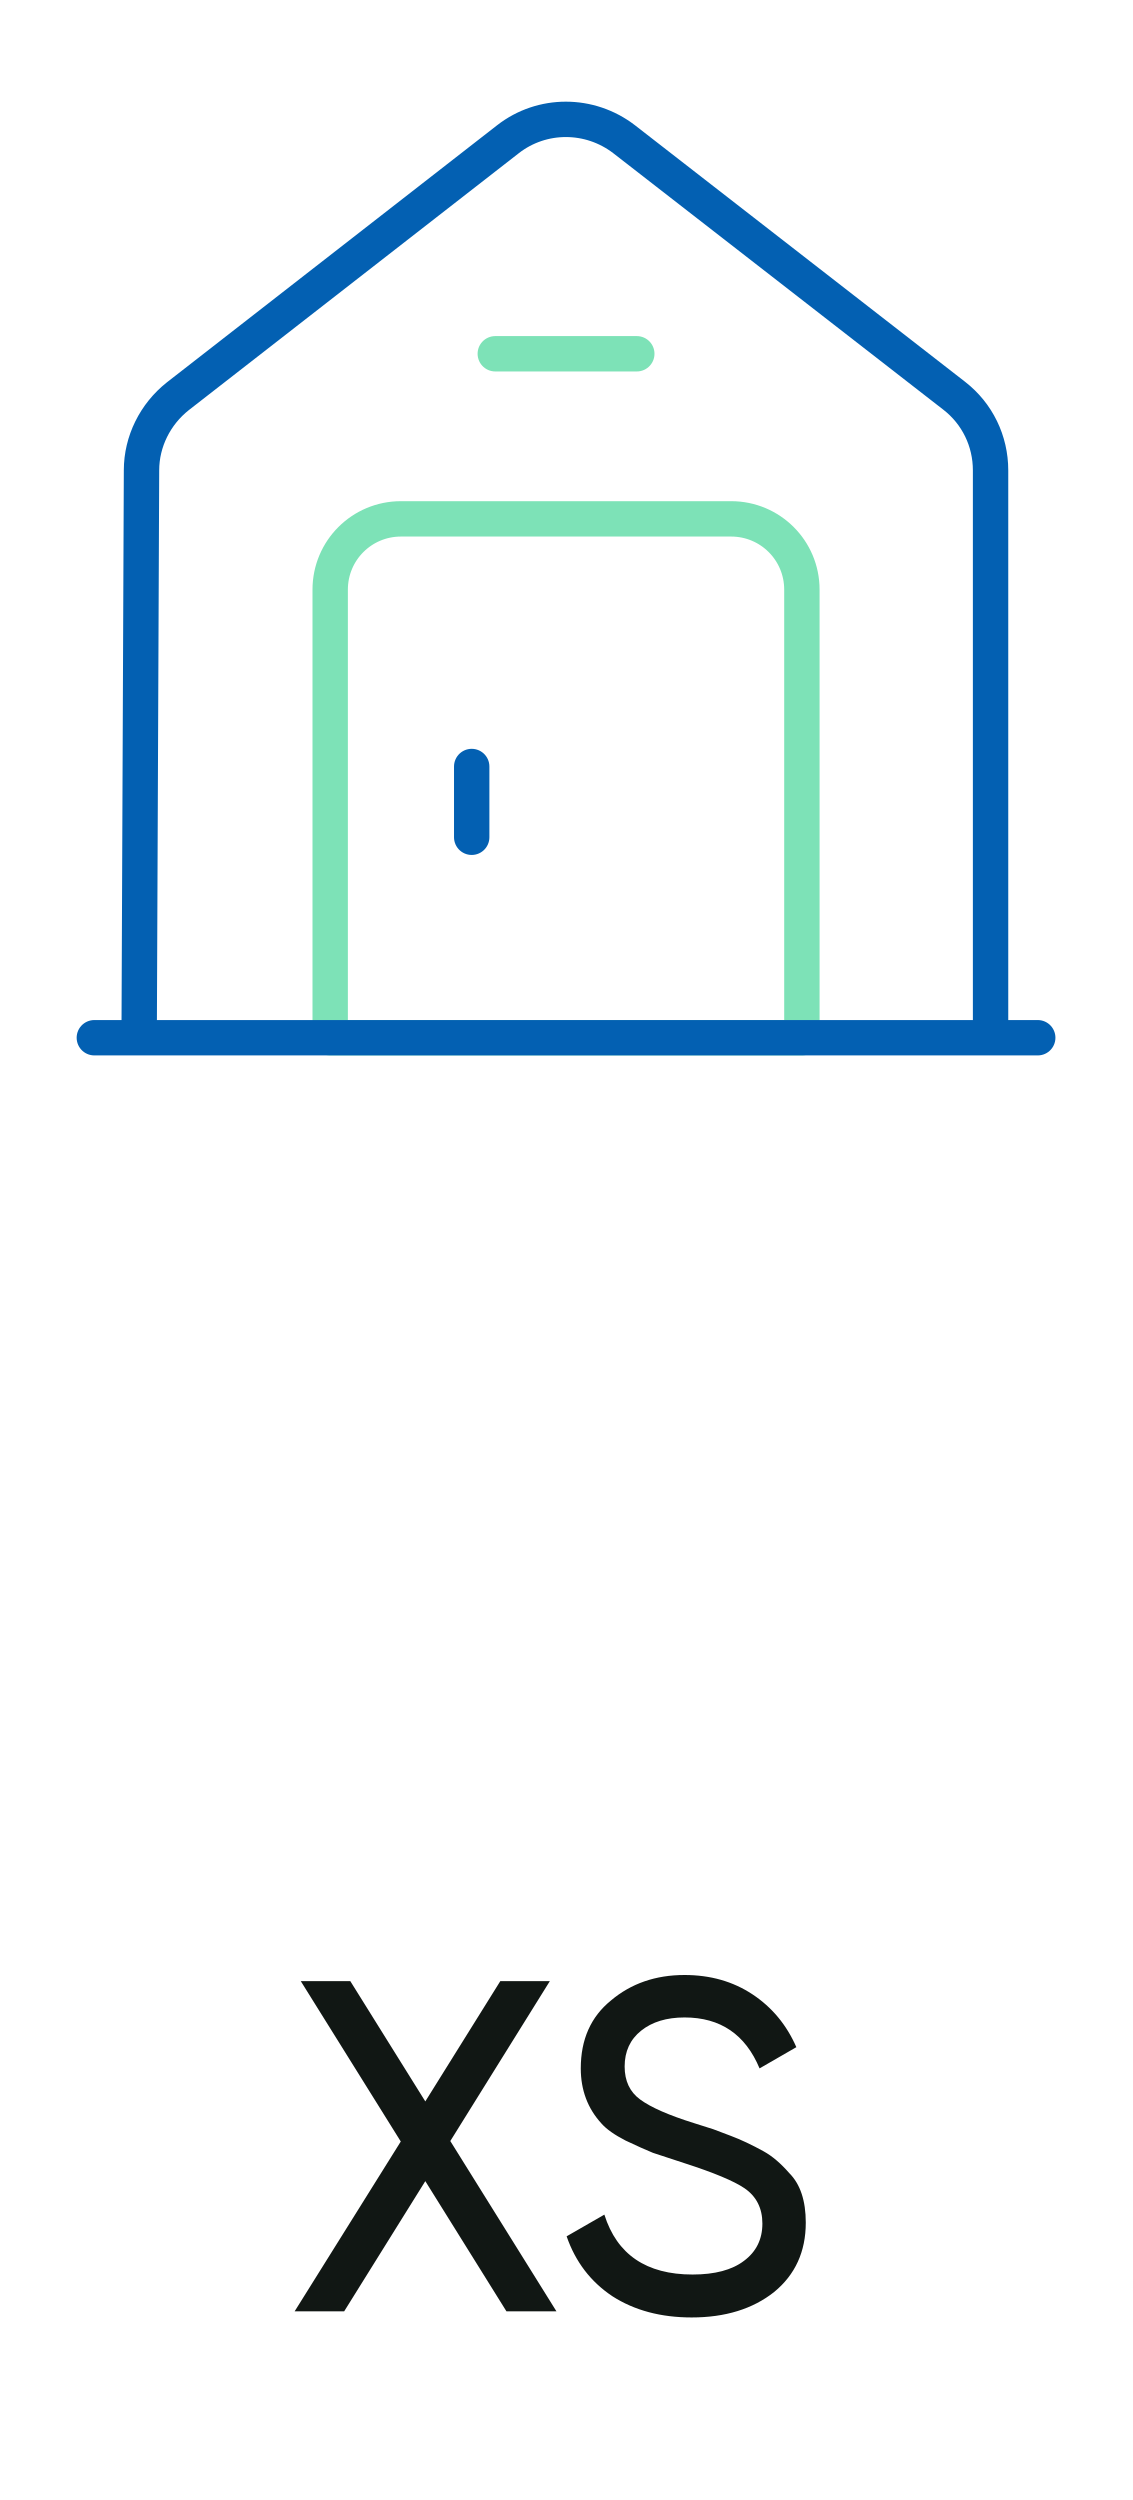
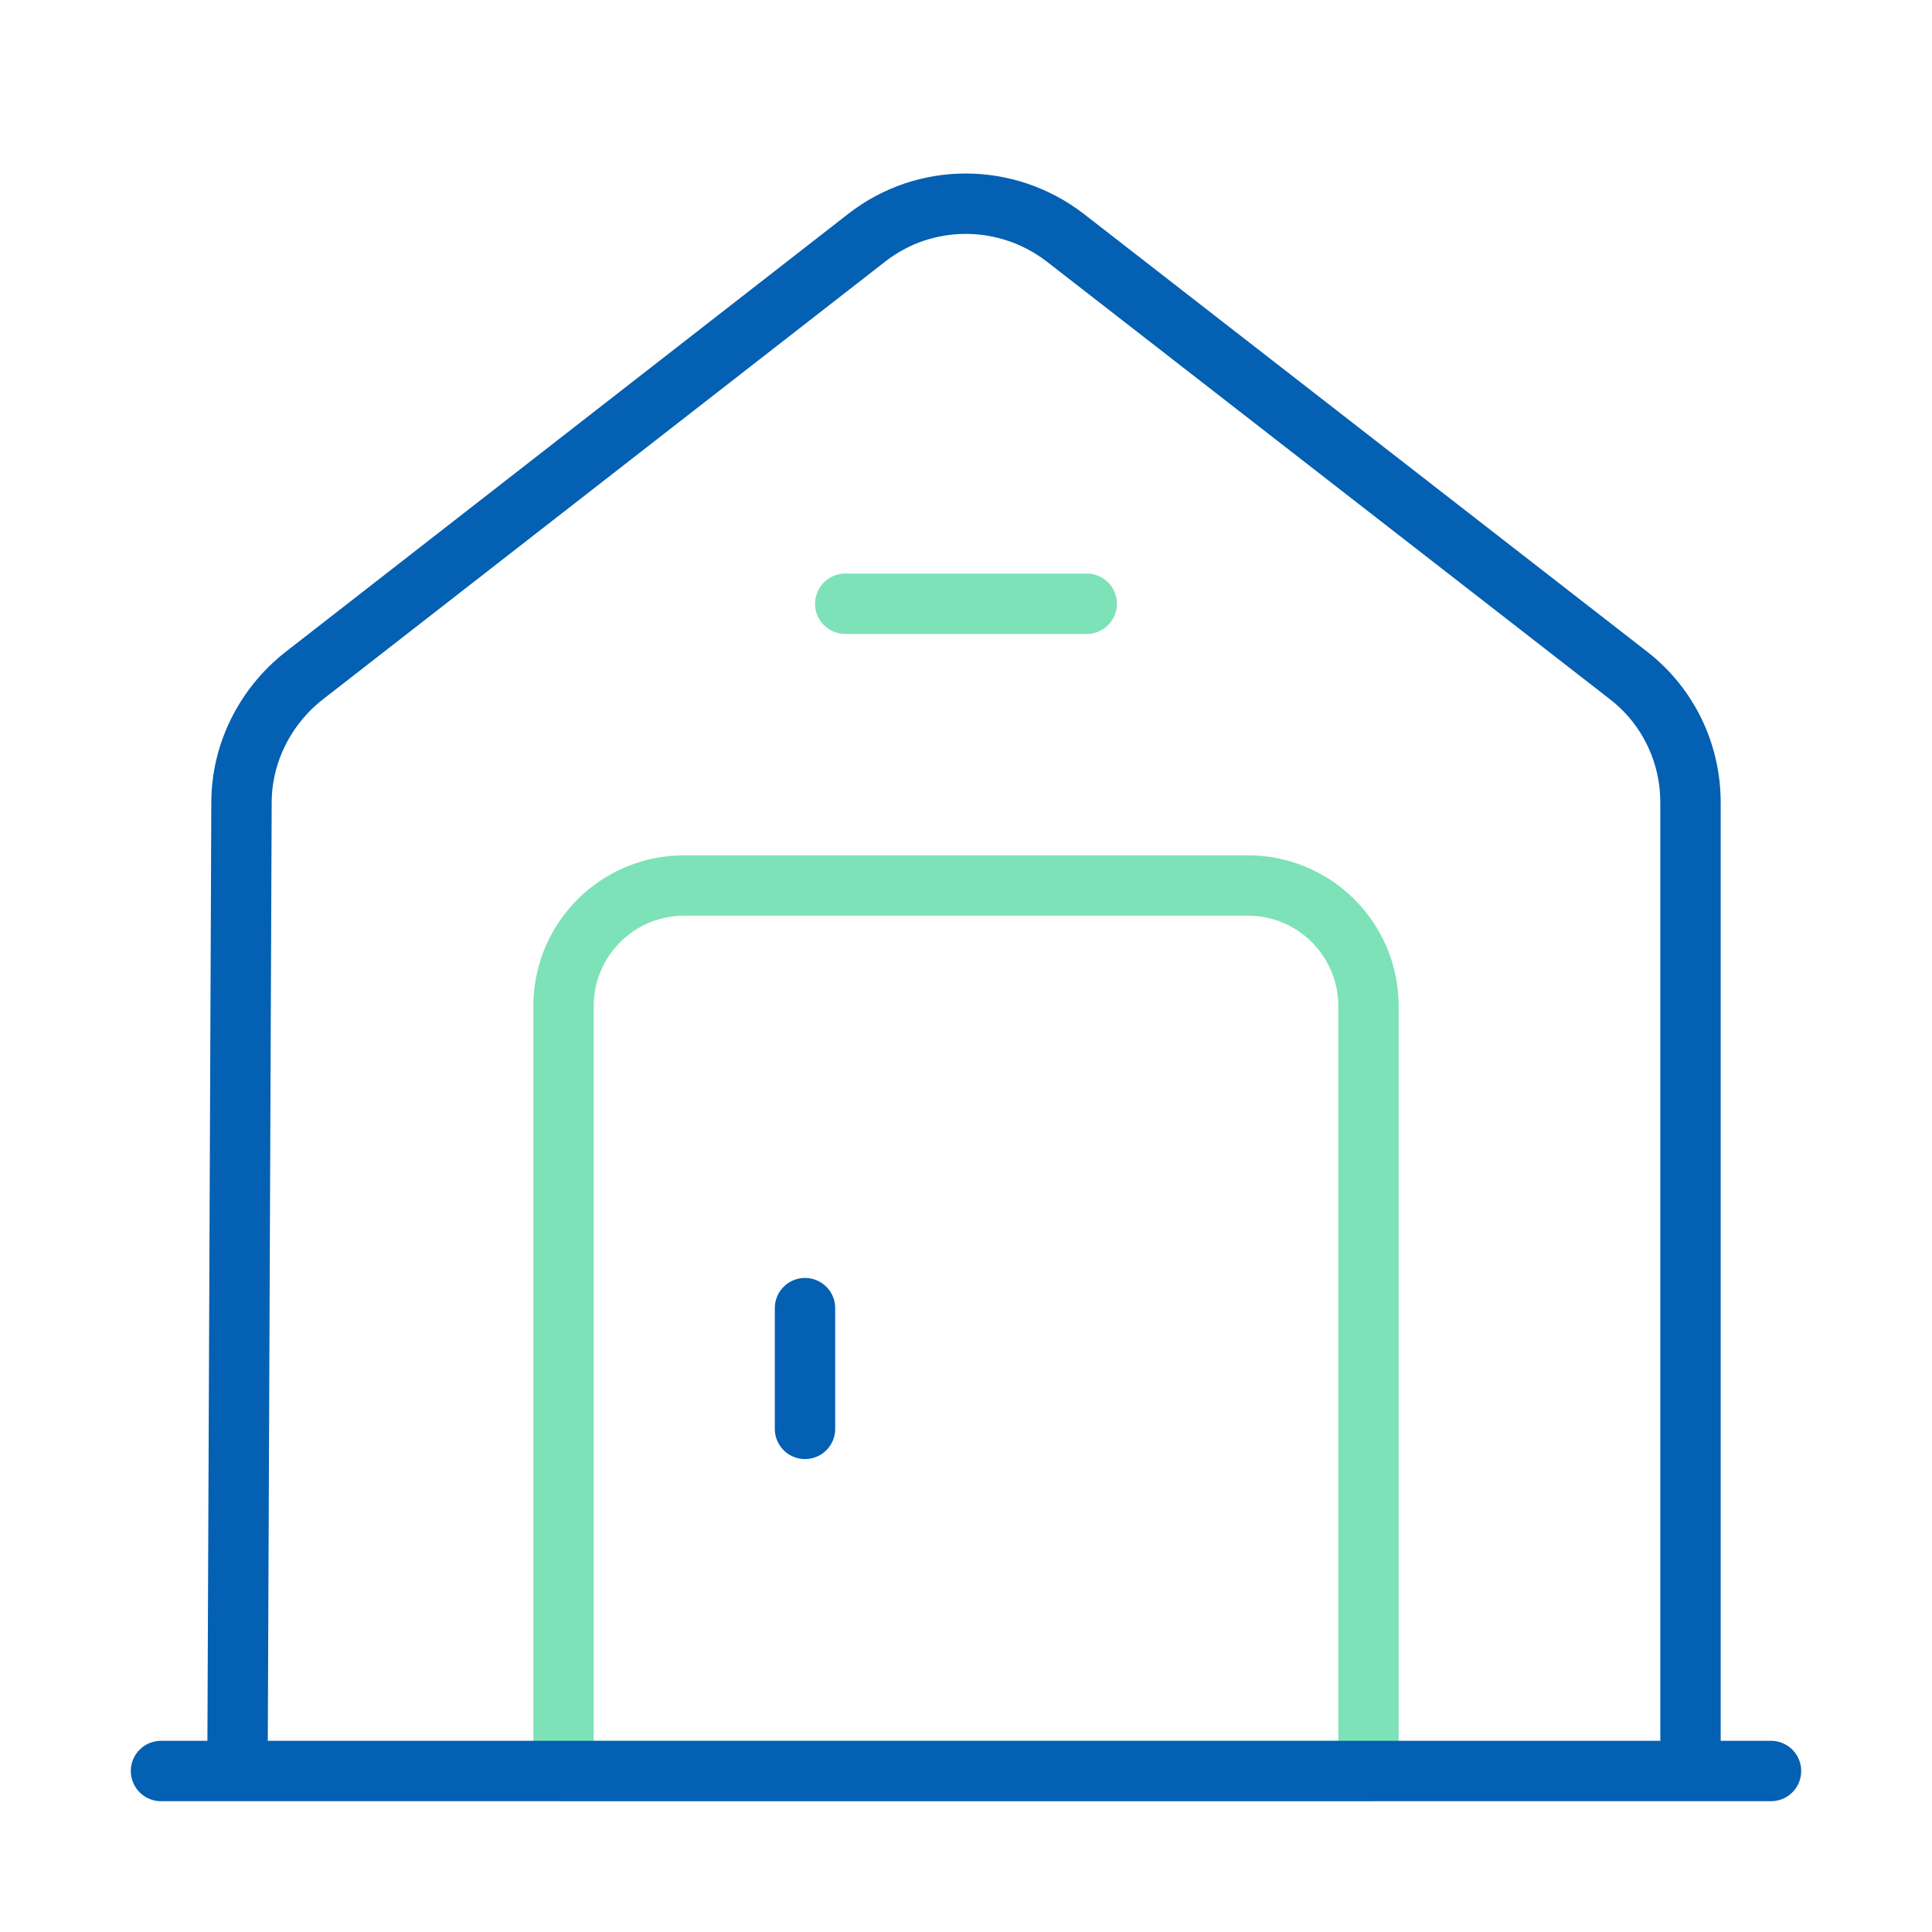
- <svg xmlns="http://www.w3.org/2000/svg" width="48" height="106" viewBox="0 0 48 106" fill="none">
+ <svg xmlns="http://www.w3.org/2000/svg" width="48" height="48" viewBox="0 0 48 48" fill="none">
  <path d="M31 22H17C15.34 22 14 23.34 14 25V44H34V25C34 23.34 32.66 22 31 22Z" stroke="#7DE2B7" stroke-width="1.5" stroke-miterlimit="10" stroke-linecap="round" stroke-linejoin="round" />
  <path d="M4 44H44" stroke="#0360B2" stroke-width="1.5" stroke-miterlimit="10" stroke-linecap="round" stroke-linejoin="round" />
  <path d="M5.9 44.001L6 19.941C6 18.721 6.58 17.561 7.54 16.801L21.54 5.901C22.98 4.781 25 4.781 26.46 5.901L40.46 16.781C41.44 17.541 42 18.701 42 19.941V44.001" stroke="#0360B2" stroke-width="1.5" stroke-miterlimit="10" stroke-linejoin="round" />
  <path d="M20 32.5V35.5" stroke="#0360B2" stroke-width="1.5" stroke-miterlimit="10" stroke-linecap="round" stroke-linejoin="round" />
  <path d="M21 15H27" stroke="#7DE2B7" stroke-width="1.5" stroke-miterlimit="10" stroke-linecap="round" stroke-linejoin="round" />
-   <path d="M19.093 90.78L23.593 98H21.473L18.033 92.48L14.593 98H12.493L16.993 90.8L12.753 84H14.853L18.033 89.1L21.213 84H23.313L19.093 90.78ZM29.325 98.26C28.018 98.26 26.898 97.96 25.965 97.36C25.045 96.747 24.398 95.9 24.025 94.82L25.625 93.9C26.158 95.593 27.405 96.44 29.365 96.44C30.311 96.44 31.038 96.247 31.545 95.86C32.065 95.473 32.325 94.947 32.325 94.28C32.325 93.627 32.071 93.127 31.565 92.78C31.111 92.473 30.265 92.12 29.025 91.72L27.685 91.28C27.391 91.16 27.005 90.987 26.525 90.76C26.058 90.52 25.718 90.28 25.505 90.04C24.918 89.4 24.625 88.62 24.625 87.7C24.625 86.473 25.051 85.513 25.905 84.82C26.758 84.1 27.798 83.74 29.025 83.74C30.118 83.74 31.078 84.013 31.905 84.56C32.731 85.107 33.351 85.853 33.765 86.8L32.205 87.7C31.605 86.26 30.545 85.54 29.025 85.54C28.265 85.54 27.651 85.727 27.185 86.1C26.718 86.473 26.485 86.98 26.485 87.62C26.485 88.233 26.705 88.7 27.145 89.02C27.598 89.353 28.358 89.687 29.425 90.02L30.245 90.28C30.698 90.453 30.945 90.547 30.985 90.56C31.411 90.72 31.878 90.94 32.385 91.22C32.745 91.42 33.105 91.727 33.465 92.14C33.931 92.607 34.165 93.307 34.165 94.24C34.165 95.467 33.718 96.447 32.825 97.18C31.918 97.9 30.751 98.26 29.325 98.26Z" fill="#111714" />
</svg>
